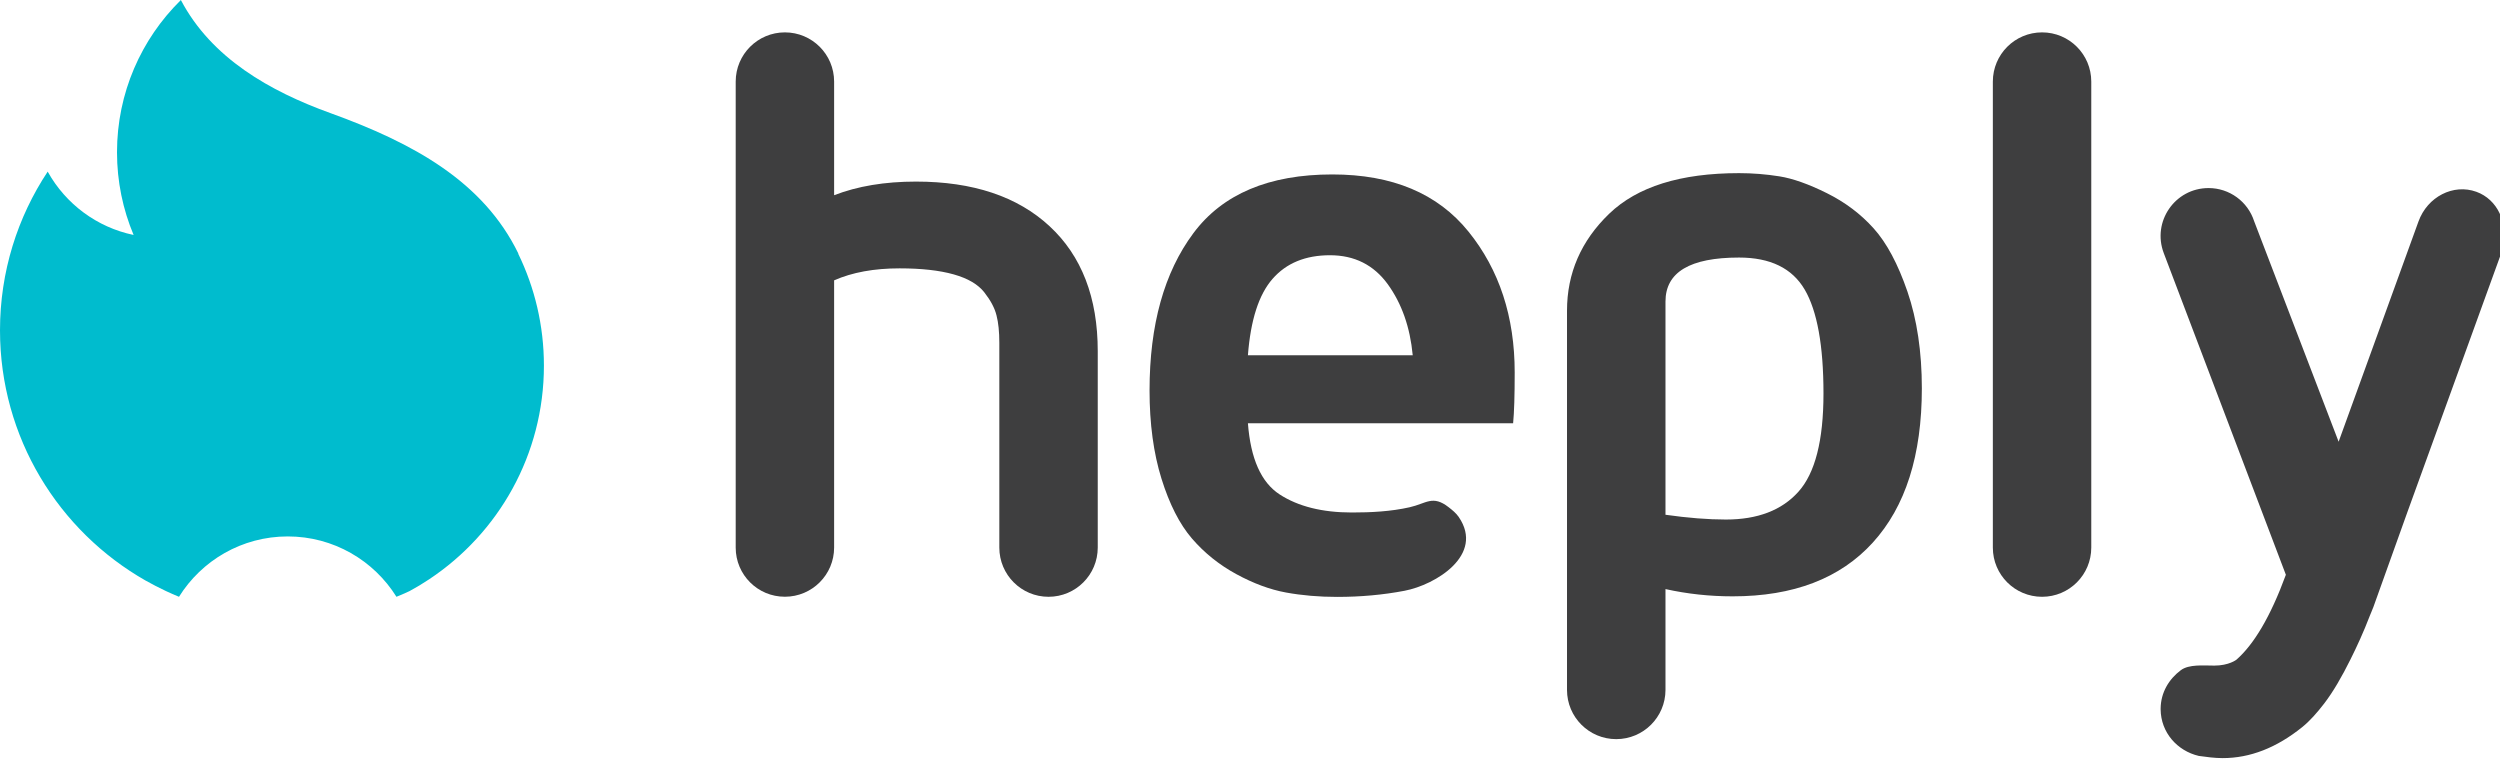
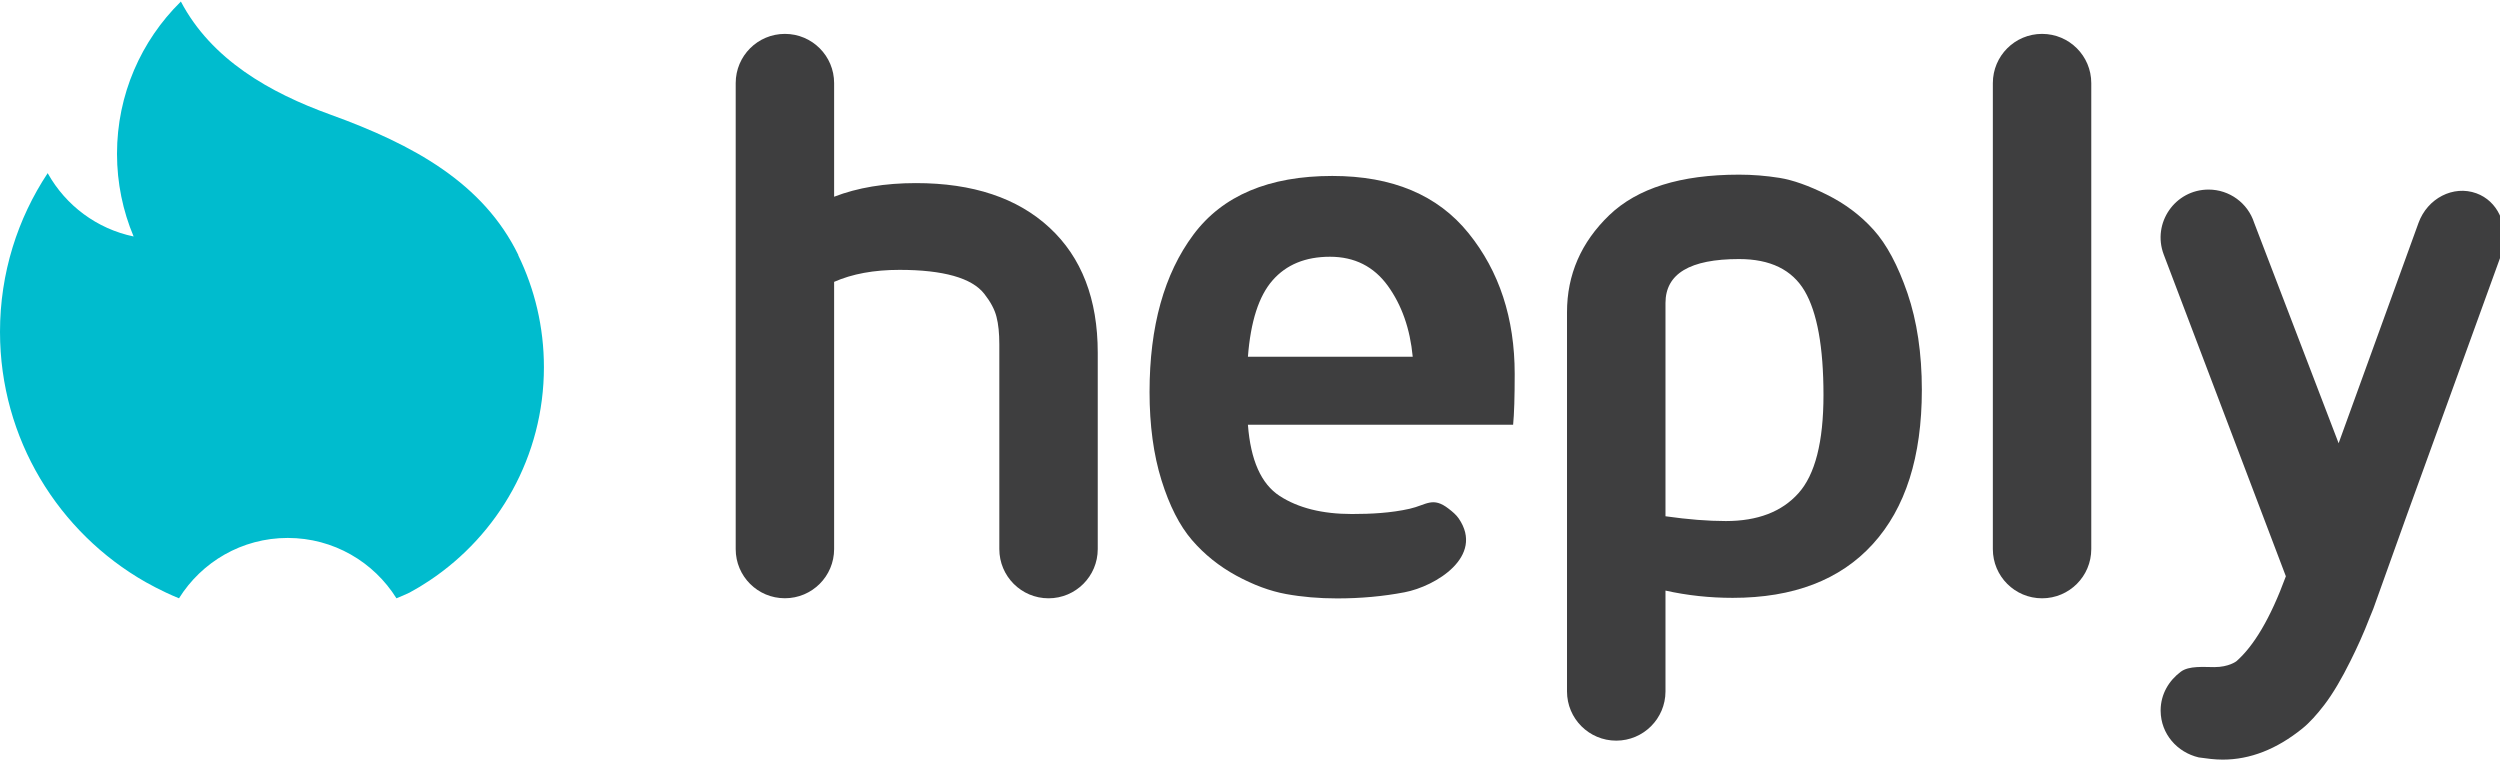
- <svg xmlns="http://www.w3.org/2000/svg" enable-background="new 0 0 444 135" viewBox="0 0 444 135" width="190">
+ <svg xmlns="http://www.w3.org/2000/svg" enable-background="new 0 0 444 135" viewBox="0 0 444 135" width="190" height="58">
  <g fill="#3e3e3f">
    <path d="m130.66 97.26v-82.77c0-4.83 3.91-8.74 8.74-8.74 4.83 0 8.74 3.91 8.74 8.74v20.18c4.16-1.61 9-2.42 14.53-2.42 10.12 0 18.03 2.64 23.73 7.92s8.56 12.68 8.56 22.2v34.88c0 4.83-3.91 8.74-8.74 8.74-4.83 0-8.74-3.91-8.74-8.74v-36.37c0-1.94-.16-3.56-.5-4.87-.32-1.3-1.05-2.66-2.16-4.08s-2.92-2.49-5.45-3.2-5.73-1.07-9.6-1.07c-4.55 0-8.41.71-11.63 2.13v47.45c0 4.83-3.91 8.74-8.74 8.74-4.83.01-8.74-3.9-8.74-8.72z" />
    <path d="m204.16 69.34c0-11.65 2.6-20.96 7.78-27.92s13.42-10.44 24.68-10.44c10.66 0 18.72 3.38 24.19 10.16 5.47 6.77 8.2 15.11 8.2 25.01 0 4.07-.09 7.08-.28 9.02h-47.1c.48 6.3 2.35 10.51 5.65 12.65 3.29 2.13 7.56 3.2 12.82 3.2 3.39 0 6.93-.18 10.25-.93 2.98-.67 4.08-2.23 6.94 0 .66.51 1.32 1.05 1.79 1.74 4.6 6.74-4.13 12.04-9.63 13.09-3.81.73-7.8 1.09-11.97 1.09-3.22 0-6.25-.26-9.09-.78s-5.78-1.61-8.83-3.27-5.67-3.77-7.87-6.32c-2.2-2.56-4-6.1-5.41-10.62s-2.12-9.76-2.12-15.68zm17.47-6.25h29.27c-.47-4.98-1.95-9.18-4.43-12.61-2.49-3.43-5.91-5.15-10.27-5.15-4.35 0-7.75 1.4-10.19 4.19-2.45 2.79-3.9 7.32-4.38 13.57z" />
    <path d="m353.93 97.26v-82.77c0-4.83 3.91-8.74 8.74-8.74 4.83 0 8.74 3.91 8.74 8.74v82.76c0 4.83-3.91 8.74-8.74 8.74-4.83 0-8.74-3.91-8.74-8.73z" />
    <path d="m439.8 34.06c-4.09-1.48-8.69.88-10.28 5.28l-5.54 15.28-8.64 23.83-15-39.15c-1.13-3.52-4.41-5.9-8.1-5.9-5.96 0-10.07 5.96-7.96 11.54l21.69 57.14c-2.77 7.55-5.72 12.4-8.79 15.09 0 0-1.32 1.04-3.91 1.04-1.94 0-4.5-.27-5.96.82-2.11 1.58-3.55 3.96-3.58 6.79v.18c.04 4.09 2.94 7.35 6.77 8.25 1.42.2 2.84.39 4.24.39 4.88 0 9.59-1.84 14.14-5.51 1.33-1.07 2.62-2.53 3.9-4.19 1.6-2.09 3.14-4.76 4.64-7.78 1.18-2.36 2.34-4.88 3.46-7.8.21-.55.43-1 .64-1.57l6.04-16.86 16.75-46.21c.12-.34.09-.68.17-1.02.97-4.11-.91-8.27-4.68-9.64z" />
    <path d="m287.04 131.27c-4.83 0-8.74-3.91-8.74-8.74v-67.34c0-6.68 2.5-12.42 7.49-17.23 5-4.81 12.69-7.21 23.06-7.21 2.41 0 4.79.19 7.18.57 2.38.38 5.19 1.38 8.41 2.98 3.24 1.61 6.01 3.69 8.31 6.25 2.31 2.56 4.32 6.31 6.02 11.26 1.69 4.95 2.55 10.67 2.55 17.16 0 11.88-2.9 21.01-8.71 27.39-5.79 6.37-14.1 9.55-24.89 9.55-4.08 0-8.06-.43-11.93-1.29v17.92c-.01 4.82-3.92 8.73-8.75 8.73zm8.74-39.85c4.02.57 7.6.85 10.73.85 5.63 0 9.94-1.64 12.89-4.94 2.96-3.29 4.45-9.1 4.45-17.44 0-8.52-1.12-14.68-3.34-18.47-2.23-3.79-6.11-5.68-11.65-5.68-8.72 0-13.07 2.6-13.07 7.81v37.87z" />
  </g>
  <path d="m76.25 102.86c-1.14.76-2.31 1.47-3.52 2.12-.76.36-1.53.69-2.32 1.01-4.02-6.44-11.16-10.72-19.31-10.72s-15.29 4.28-19.31 10.72c-.78-.32-1.56-.66-2.32-1.02-1.23-.58-2.43-1.2-3.61-1.86-15.44-8.79-25.86-25.4-25.86-44.45 0-10.42 3.12-20.1 8.47-28.18l.05.09c3.17 5.65 8.68 9.8 15.21 11.16-1.9-4.52-2.95-9.48-2.95-14.69 0-10.55 4.32-20.1 11.28-26.97l.06-.07c5.44 10.34 15.83 16.21 26.57 20.09 14.72 5.32 27.14 12.14 33.37 24.94l-.02.04c2.92 6 4.56 12.74 4.56 19.87 0 15.83-8.09 29.77-20.35 37.92" fill="#00bcce" />
</svg>
